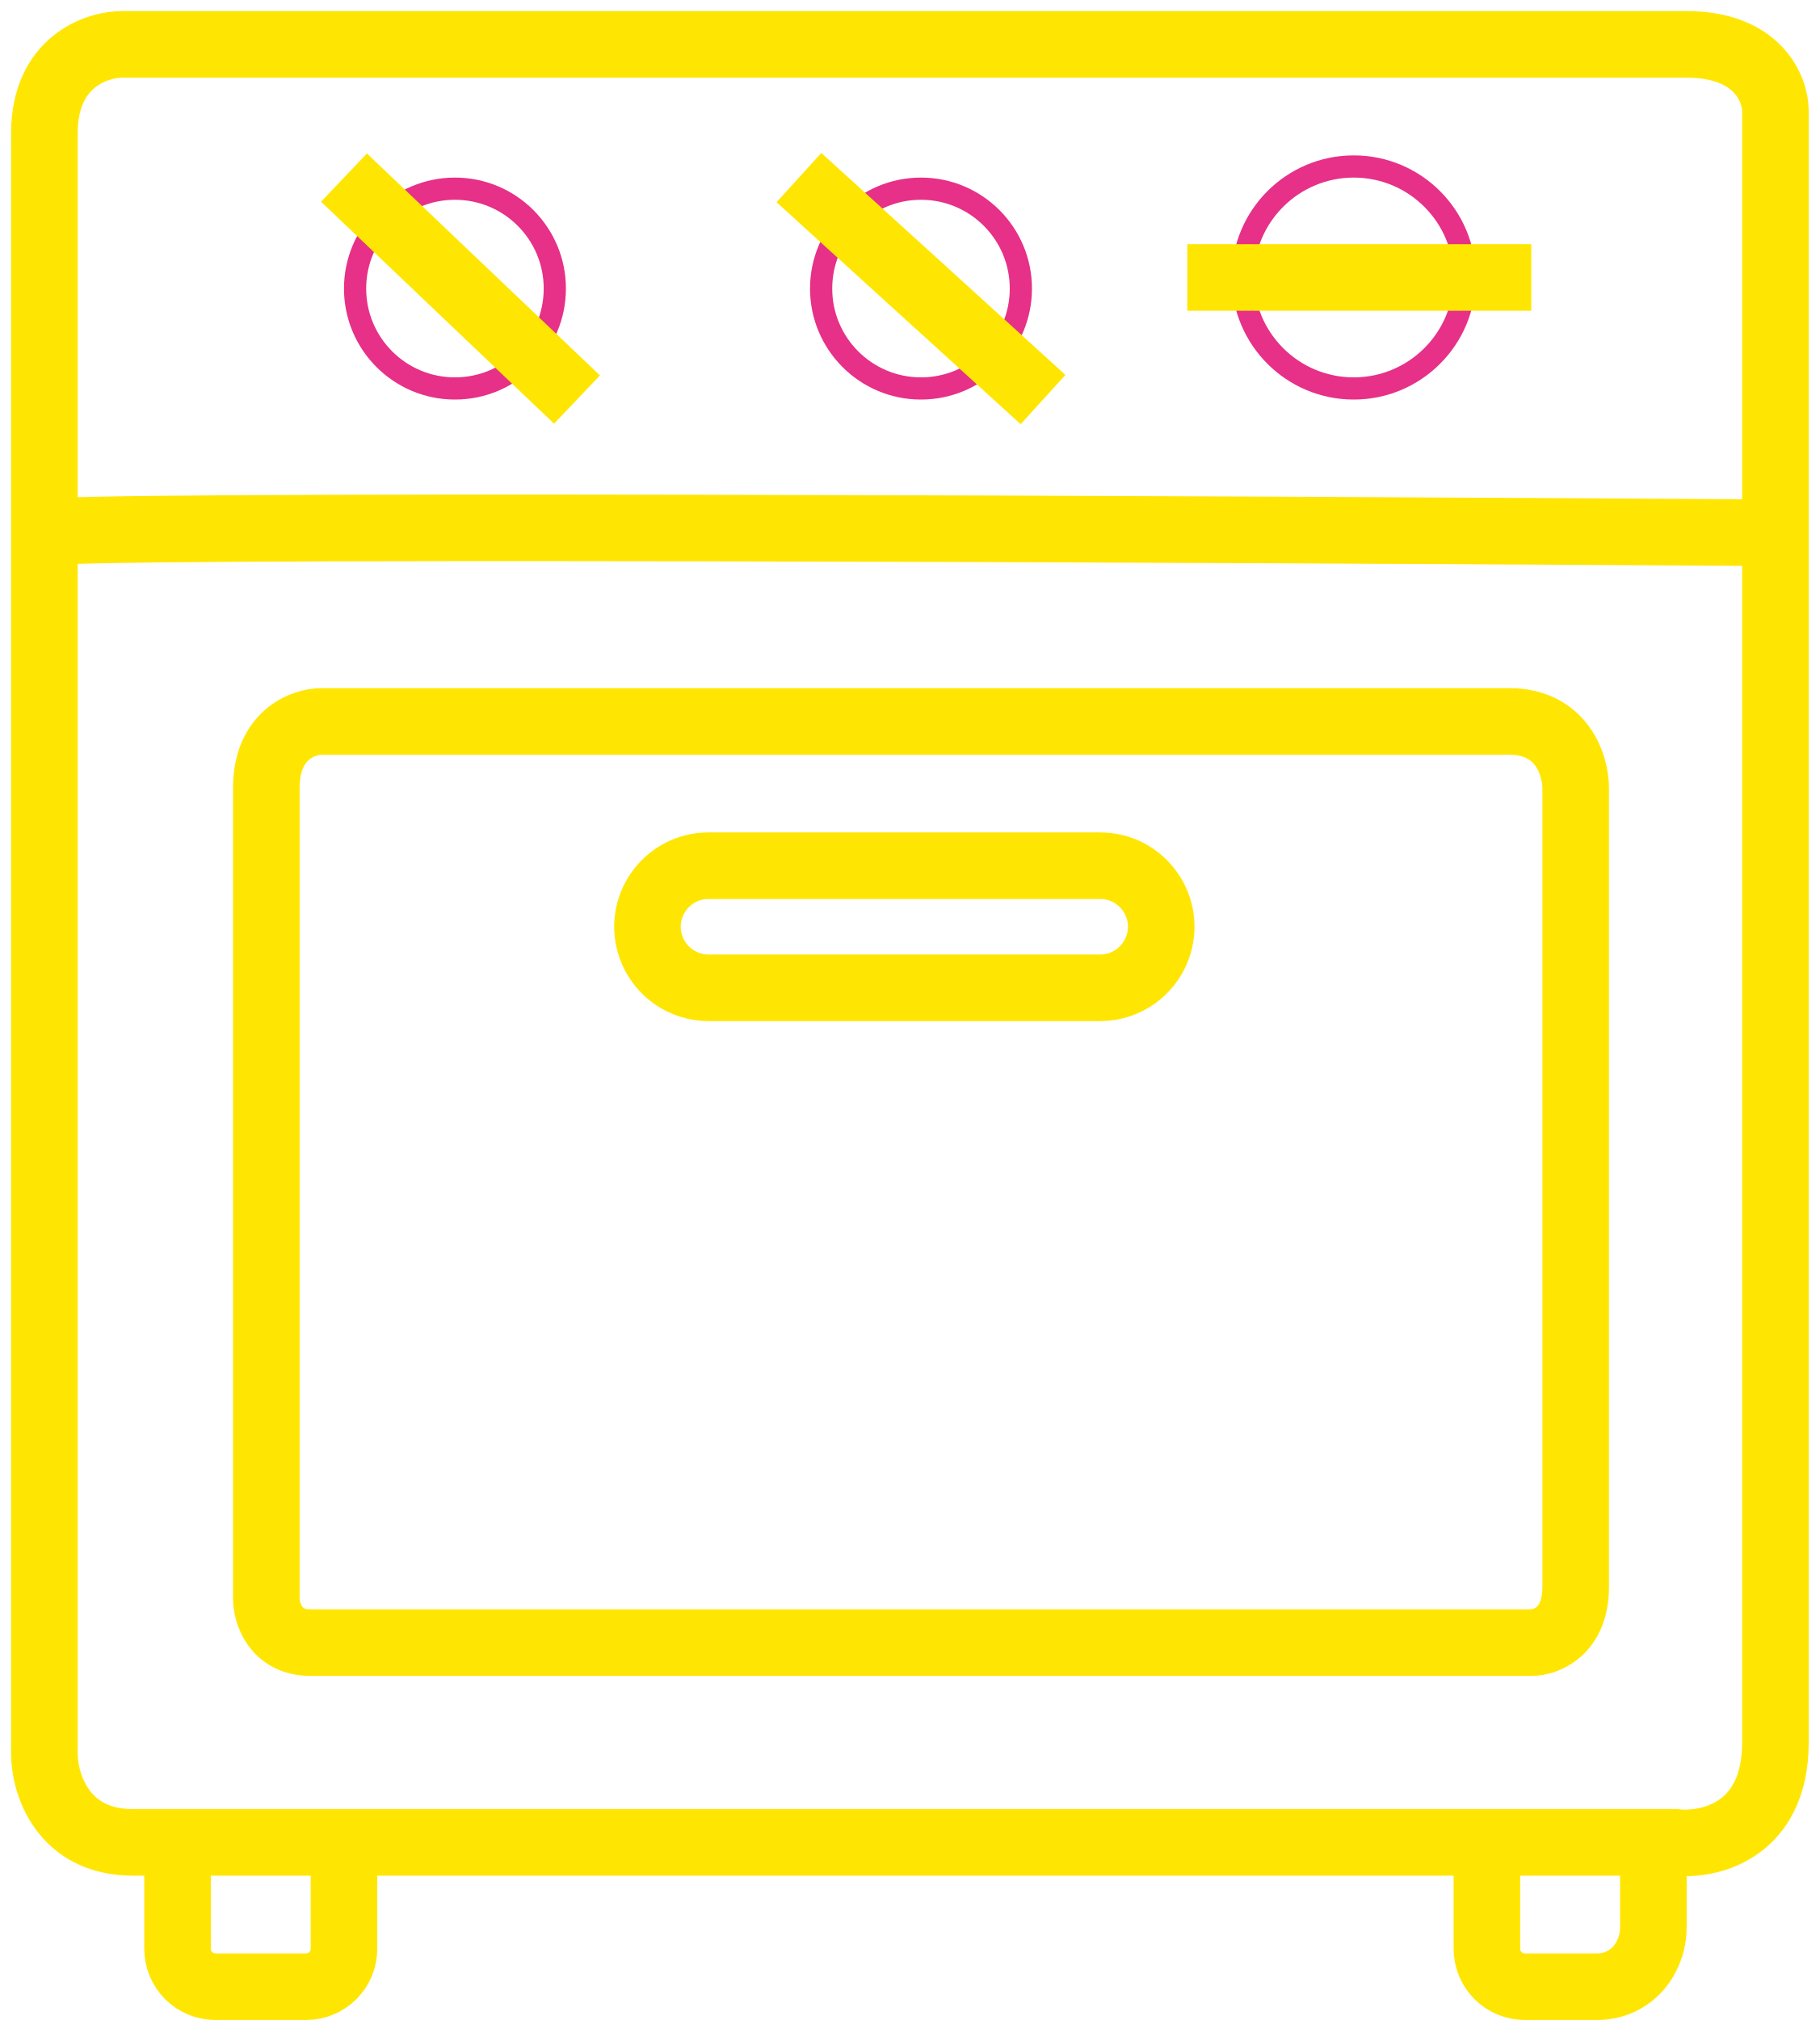
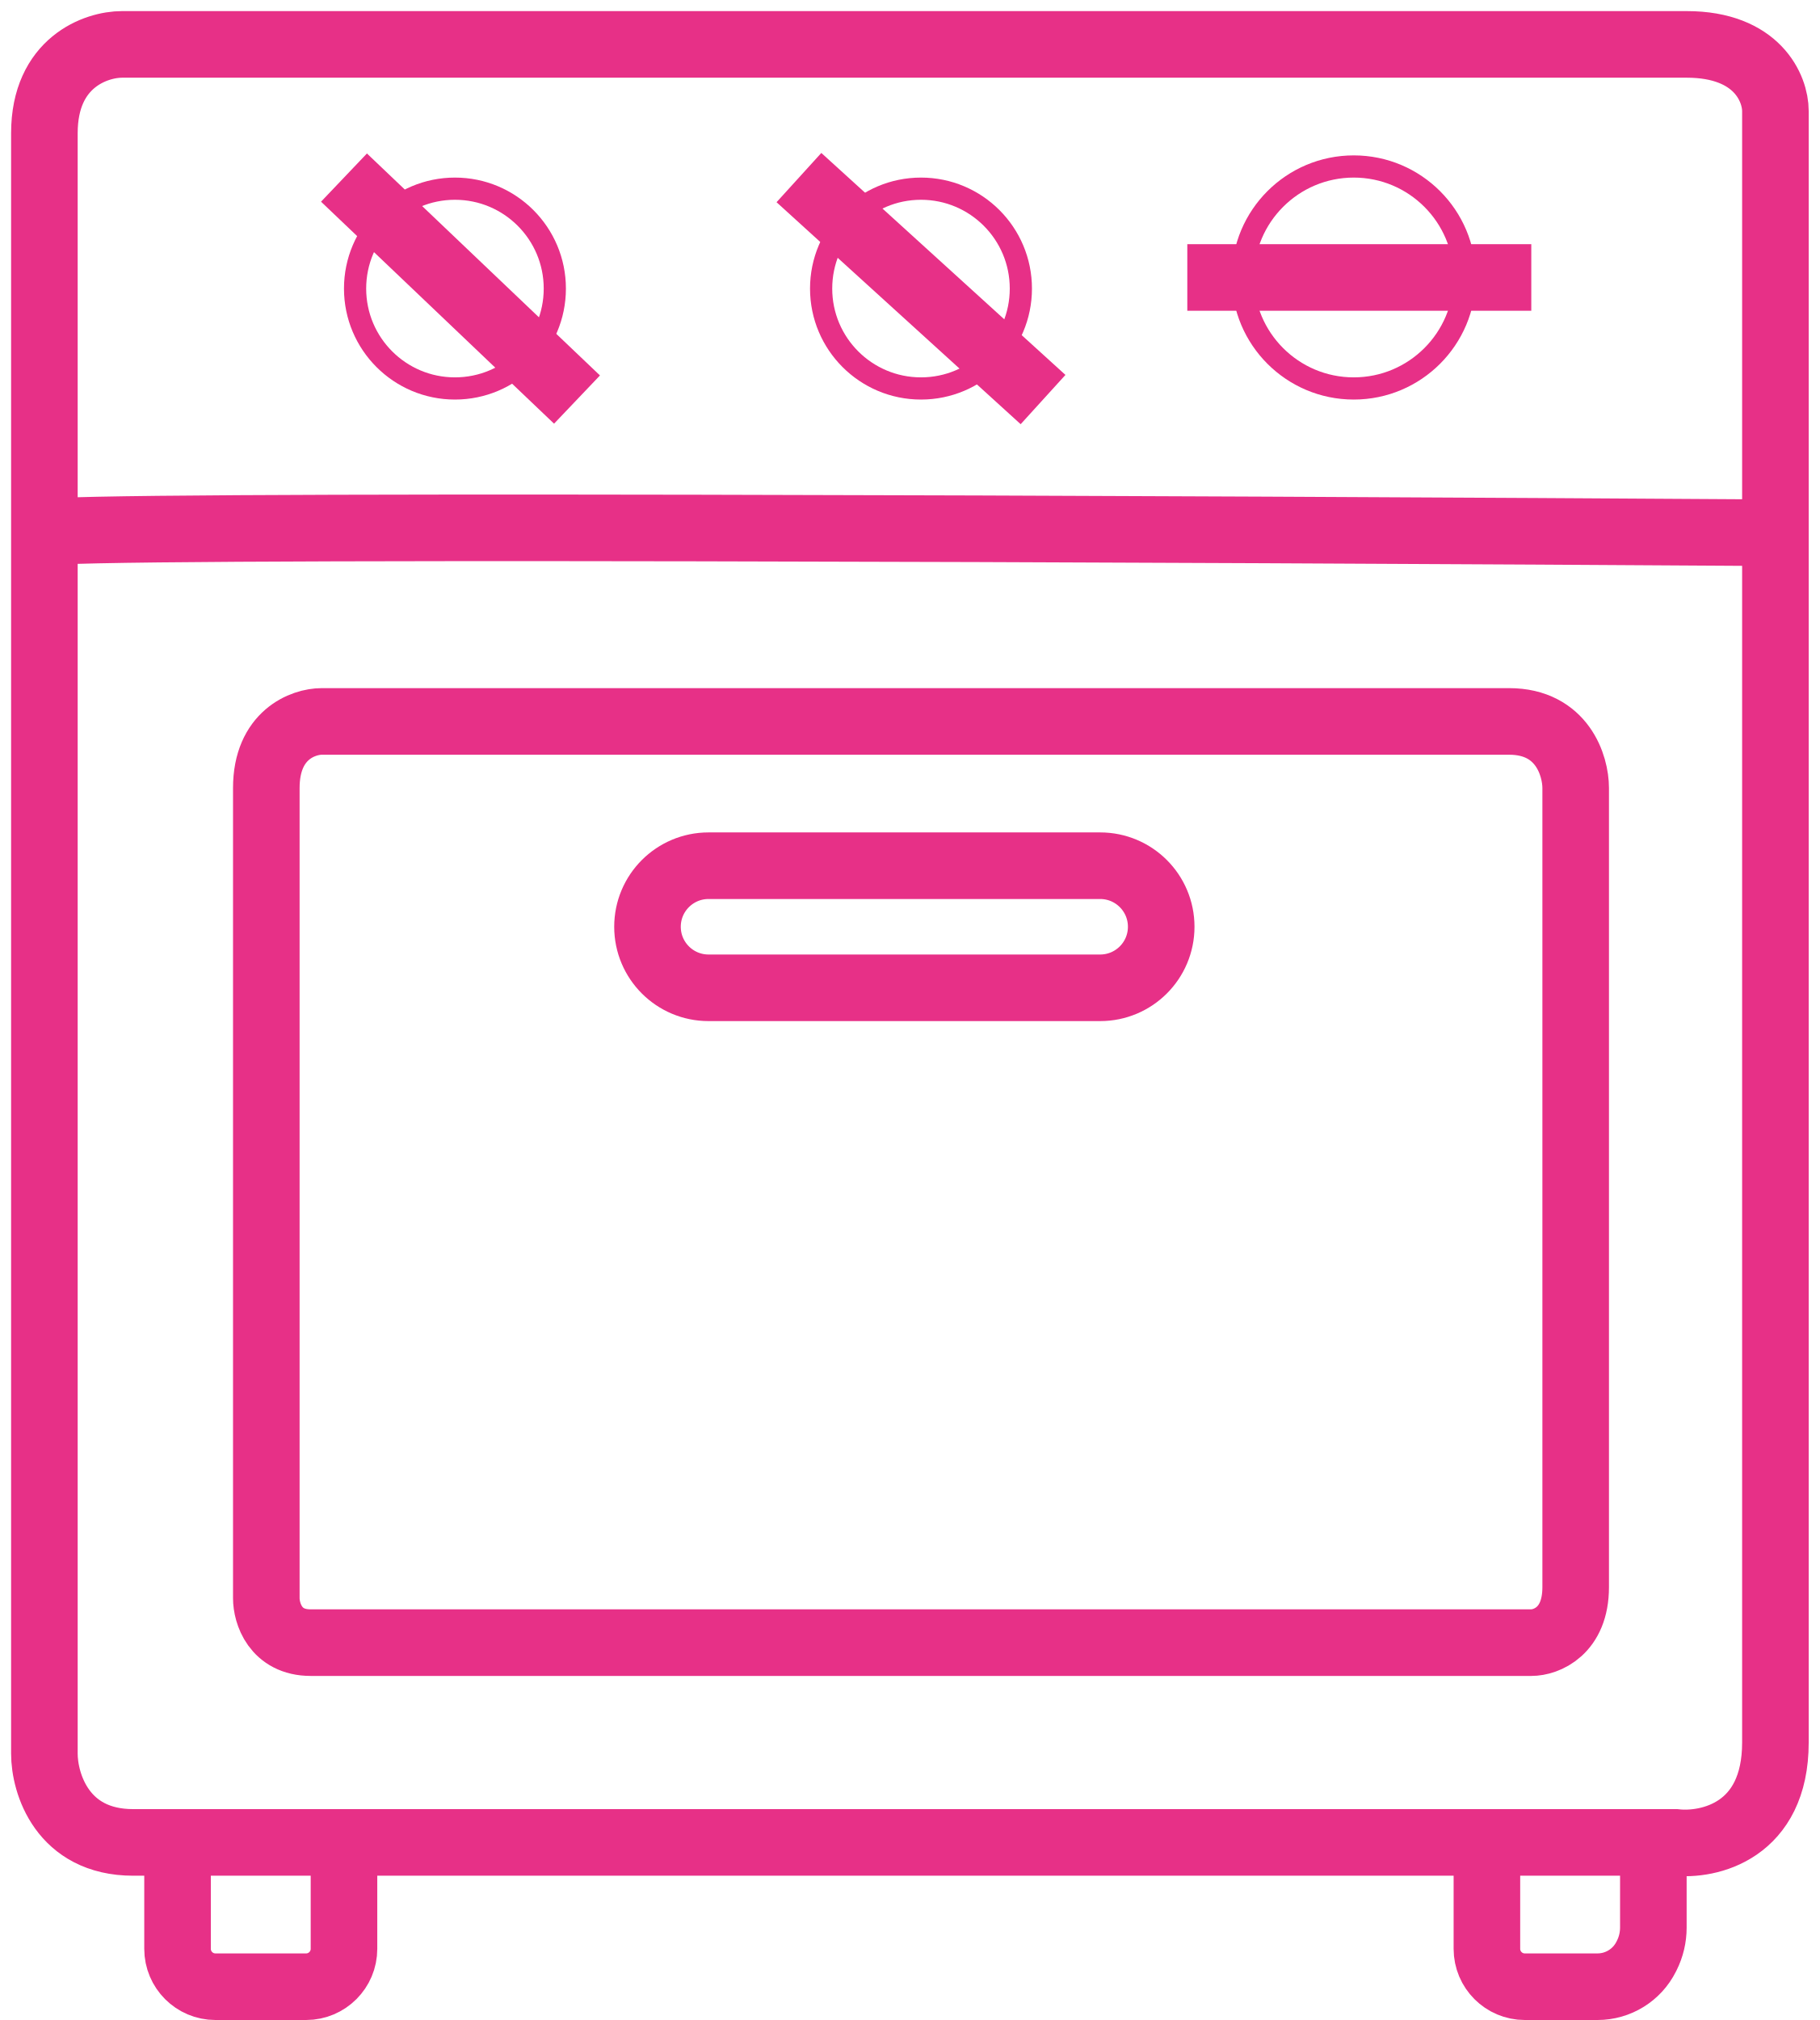
- <svg xmlns="http://www.w3.org/2000/svg" width="82" height="91" viewBox="0 0 82 91" fill="none">
+ <svg xmlns="http://www.w3.org/2000/svg" width="82" height="91" fill="none">
  <circle cx="20.5" cy="13" r="4.5" stroke="#E73087" />
  <circle cx="41.5" cy="13" r="4.5" stroke="#E73087" />
  <circle cx="61" cy="12.5" r="5" stroke="#E73087" />
-   <path d="M2 24V6C2 2.8 4.333 2 5.5 2C27.667 2 72.8 2 76 2C79.2 2 80 4 80 5C80 10.32 80 16.934 80 24M2 24V79C2 80.333 2.8 83 6 83H8M2 24C2.4 23.6 54.167 23.833 80 24M80 24C80 47.263 80 75.432 80 78.5C80 82.5 77 83.167 75.5 83H74.5M8 83V86.5V87.793C8 88.246 8.18 88.68 8.5 89V89C8.82 89.32 9.254 89.5 9.707 89.5H11H13.793C14.246 89.5 14.68 89.32 15 89V89C15.32 88.68 15.5 88.246 15.5 87.793V83M8 83H15.5M15.5 83H67M67 83V87.5V87.793C67 88.246 67.18 88.68 67.5 89V89C67.82 89.32 68.254 89.5 68.707 89.5H69.5H71.984C72.635 89.5 73.258 89.242 73.719 88.781V88.781C73.905 88.595 74.06 88.38 74.178 88.144L74.204 88.093C74.399 87.703 74.5 87.273 74.5 86.837V83M67 83H74.5M15.5 8L26 18M36 8L47 18M53.5 12.5H69M12 35.5V72C12 72.667 12.4 74 14 74C15.6 74 51.333 74 69 74C69.667 74 71 73.5 71 71.5C71 69.5 71 46.667 71 35.5C71 34.5 70.4 32.5 68 32.5C65.6 32.5 31.333 32.5 14.5 32.5C13.667 32.5 12 33.1 12 35.5ZM31.926 44.5H49.574C50.73 44.5 51.763 43.777 52.158 42.69V42.69C52.81 40.896 51.482 39 49.574 39H31.926C30.018 39 28.69 40.896 29.342 42.69V42.69C29.737 43.777 30.77 44.5 31.926 44.5Z" stroke="#FFE602" stroke-width="3" />
+   <path d="M2 24V6c0-3.2 2.333-4 3.5-4H76c3.2 0 4 2 4 3v19M2 24v55c0 1.333.8 4 4 4h2M2 24c.4-.4 52.167-.167 78 0m0 0v54.5c0 4-3 4.667-4.5 4.5h-1M8 83v4.793A1.707 1.707 0 0 0 9.707 89.5h4.086a1.707 1.707 0 0 0 1.707-1.707V83M8 83h7.5m0 0H67m0 0v4.793a1.707 1.707 0 0 0 1.707 1.707h3.277a2.452 2.452 0 0 0 2.194-1.356l.026-.051c.195-.39.296-.82.296-1.256V83M67 83h7.5m-59-75L26 18M36 8l11 10m6.5-5.5H69m-57 23V72c0 .667.4 2 2 2h55c.667 0 2-.5 2-2.5v-36c0-1-.6-3-3-3H14.5c-.833 0-2.5.6-2.5 3zm19.926 9h17.648a2.75 2.75 0 0 0 0-5.5H31.926a2.75 2.75 0 0 0 0 5.5z" stroke="#E73087" stroke-width="3" />
</svg>
